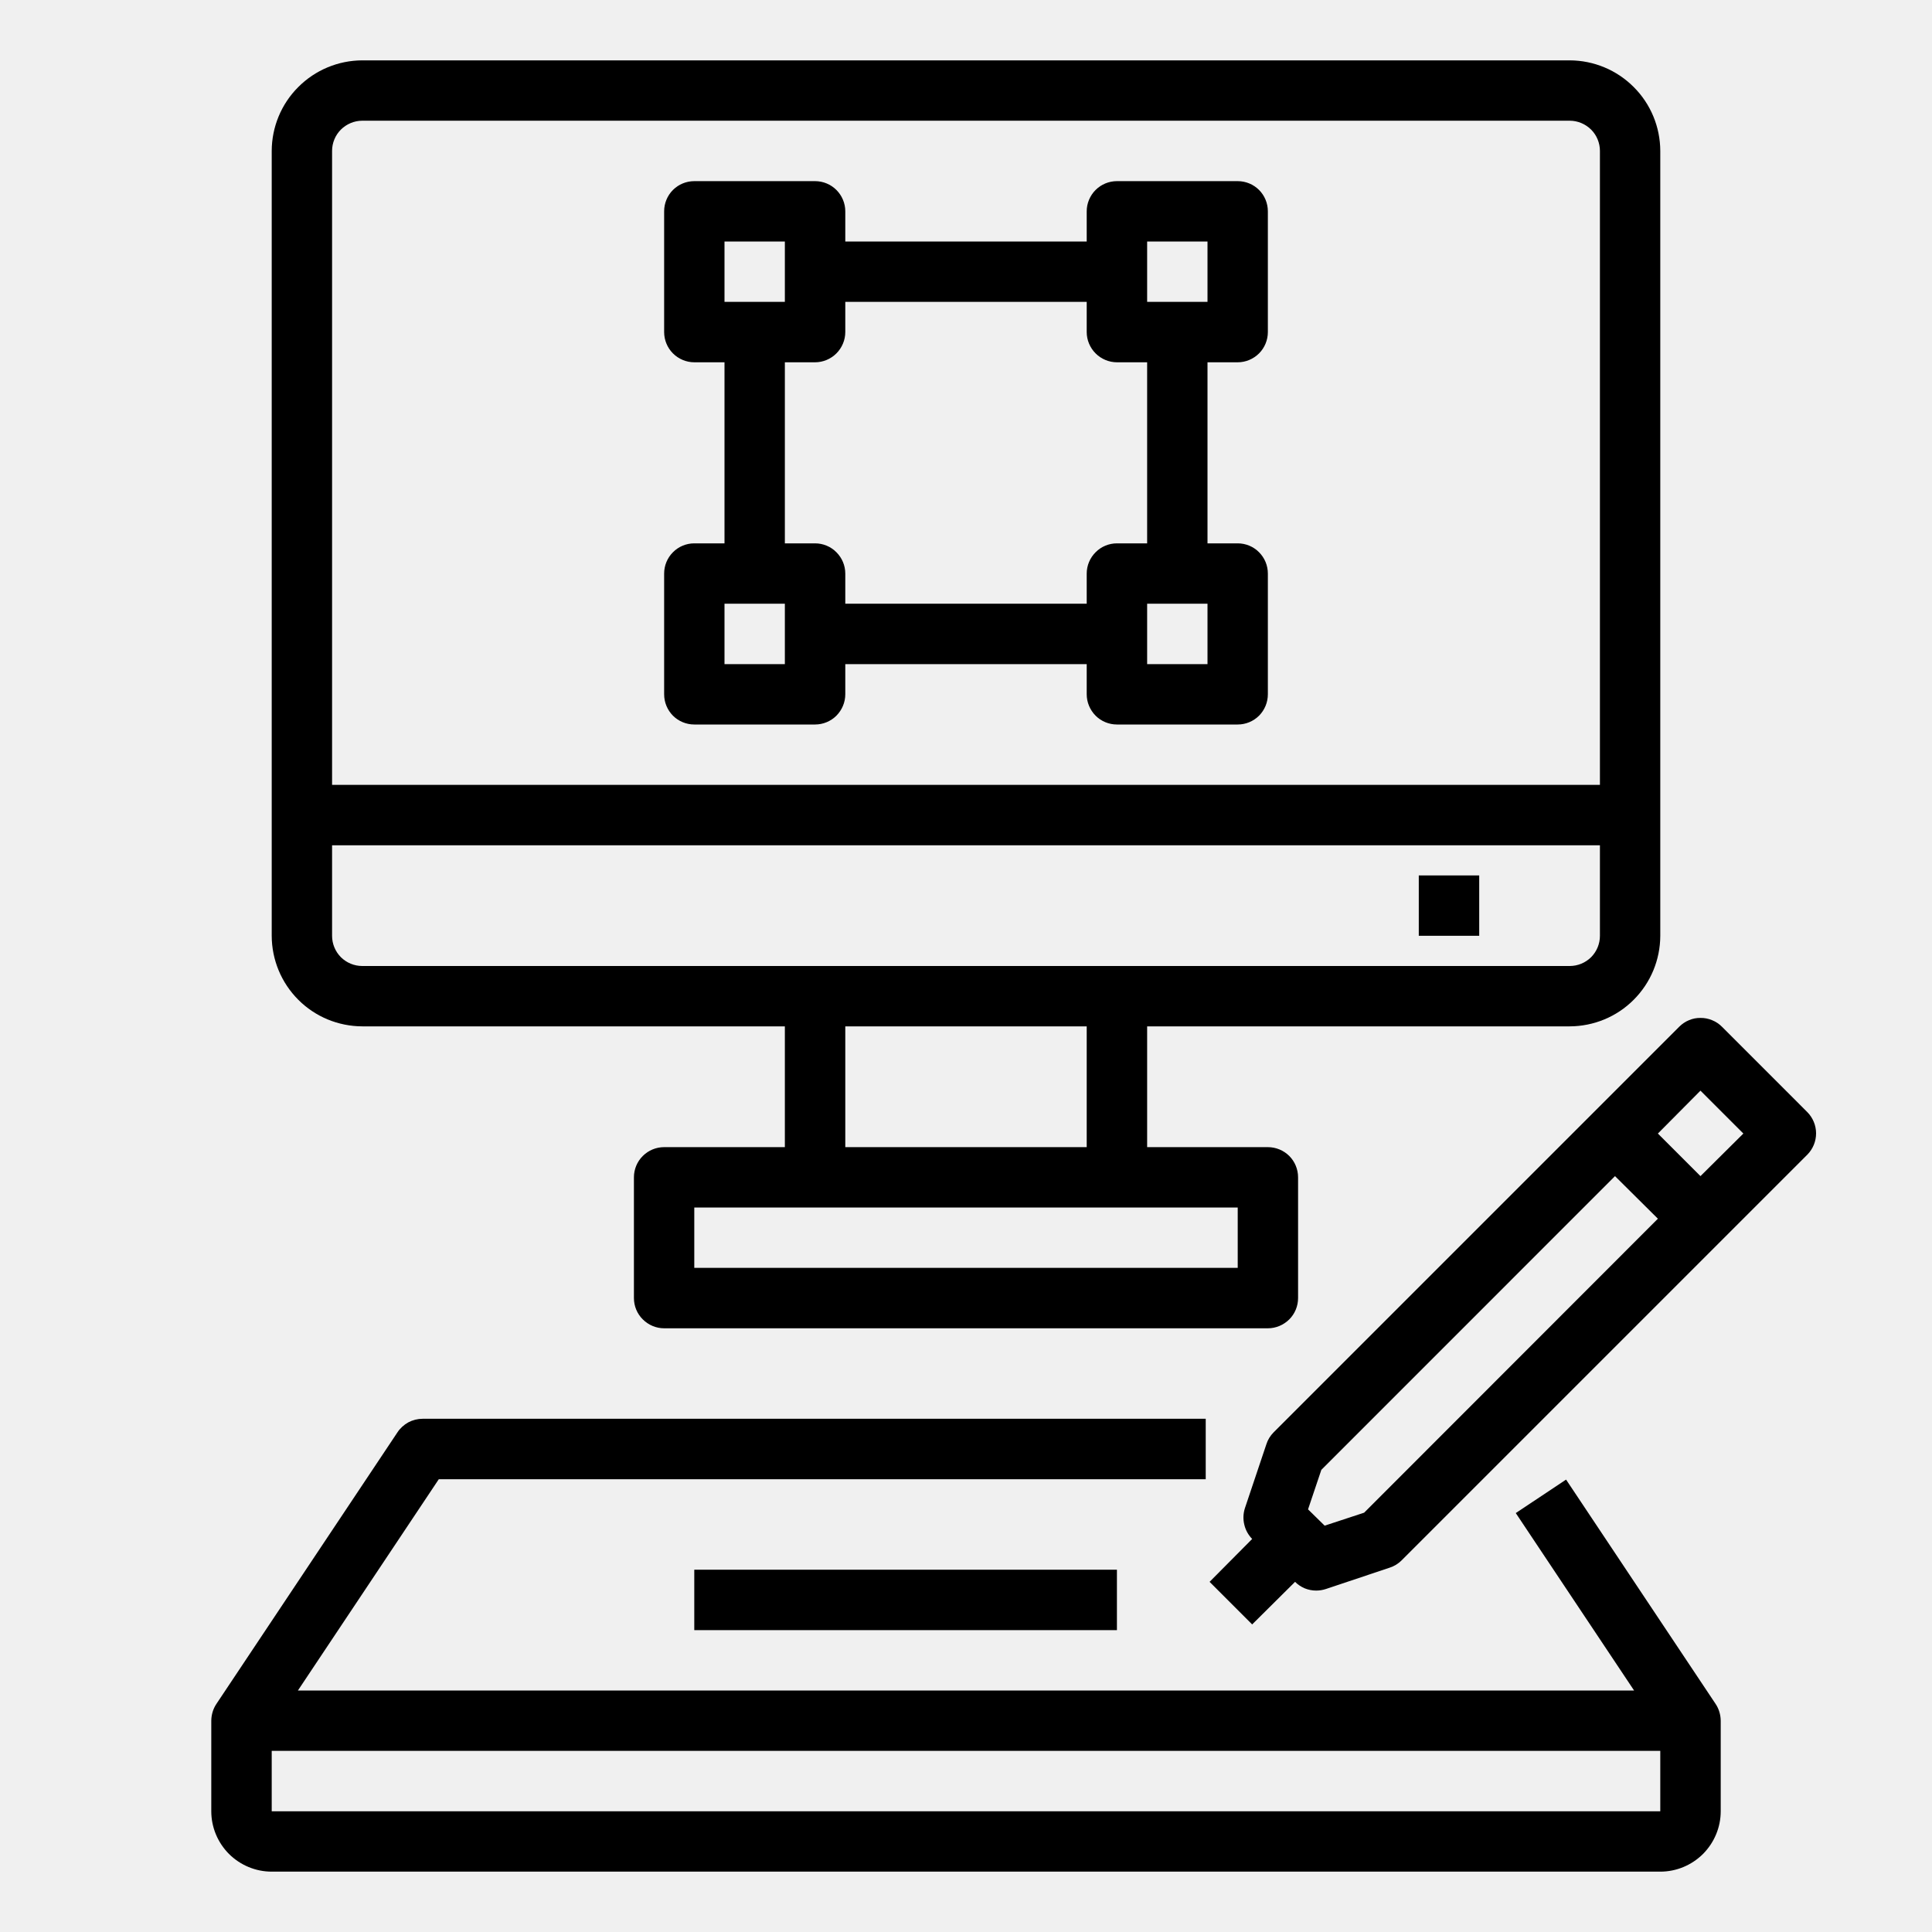
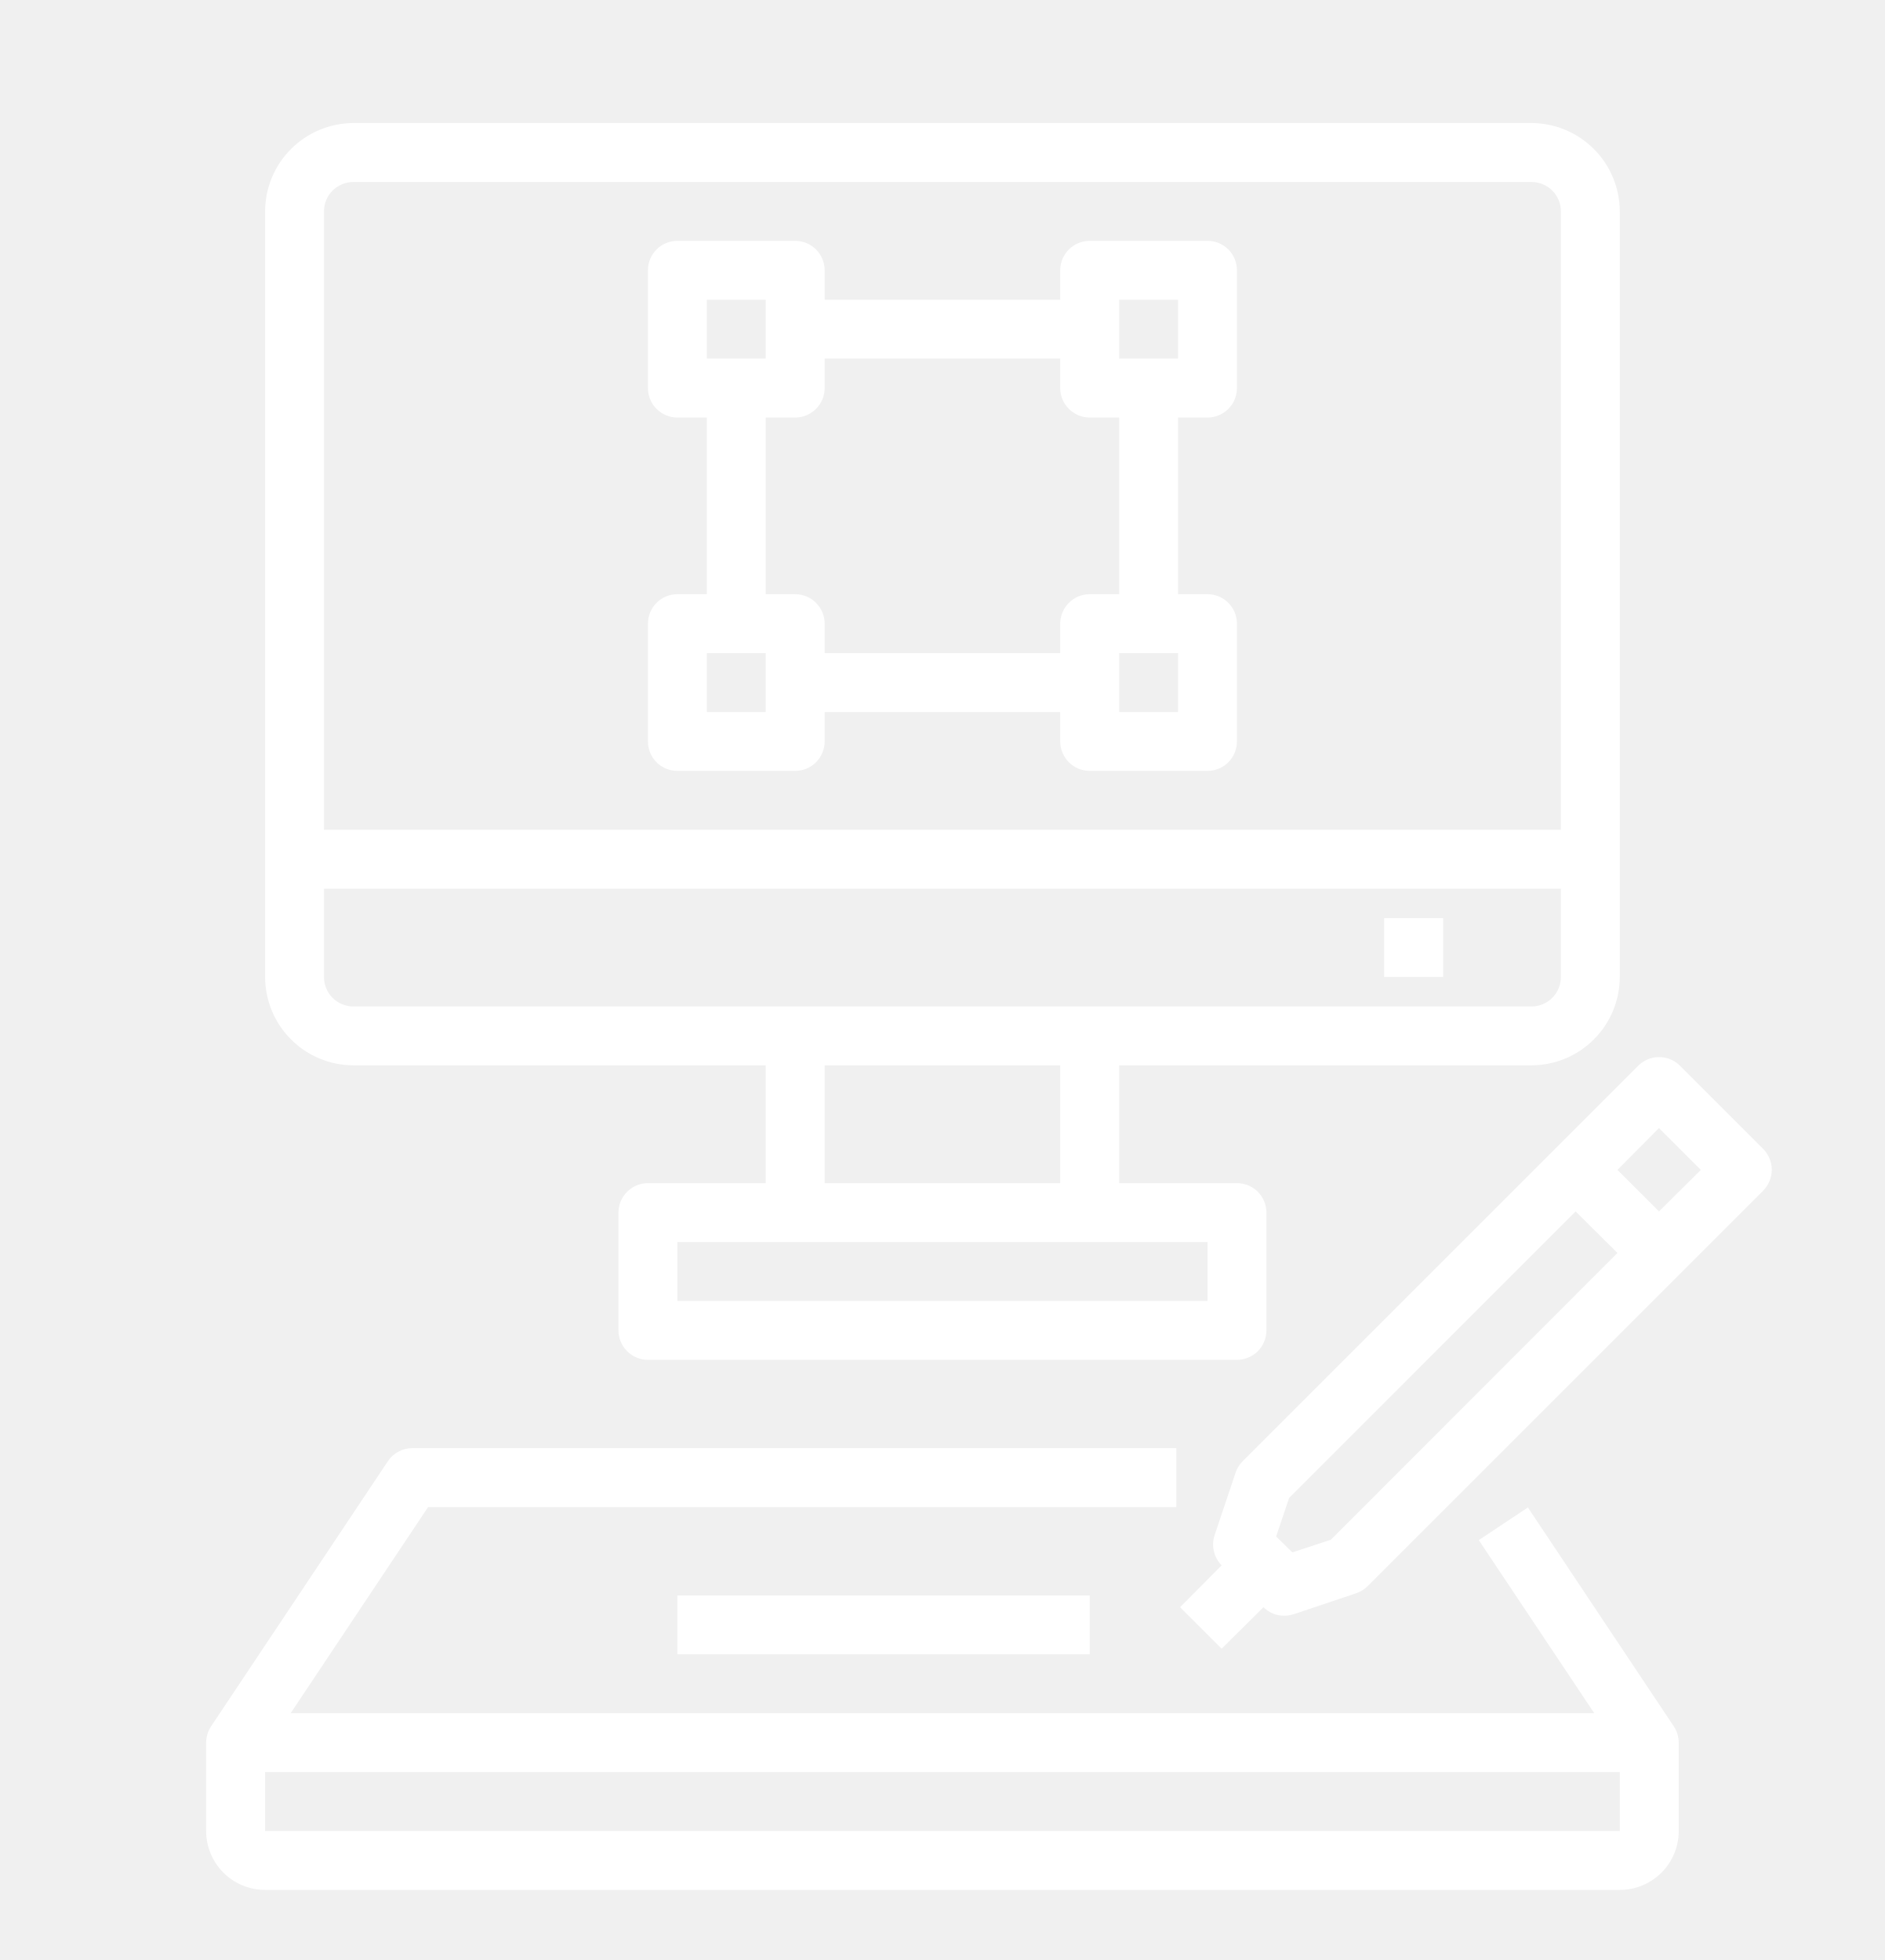
- <svg xmlns="http://www.w3.org/2000/svg" width="25" height="25" viewBox="0 0 25 25" fill="none">
-   <path d="M20.265 19.146L19.614 19.579L21.145 21.875H3.855L5.678 19.141H15.602V18.359H5.469C5.404 18.359 5.341 18.375 5.284 18.405C5.228 18.436 5.179 18.48 5.144 18.533L2.8 22.049C2.757 22.113 2.735 22.189 2.734 22.266V23.438C2.734 23.645 2.817 23.843 2.963 23.99C3.11 24.136 3.308 24.219 3.516 24.219H21.484C21.692 24.219 21.89 24.136 22.037 23.99C22.183 23.843 22.266 23.645 22.266 23.438V22.266C22.265 22.189 22.243 22.113 22.2 22.049L20.265 19.146ZM3.516 23.438V22.656H21.484V23.438H3.516Z" fill="black" />
-   <path d="M20.312 0.781H4.688C4.377 0.782 4.079 0.906 3.86 1.126C3.64 1.345 3.517 1.643 3.516 1.953V12.109C3.517 12.42 3.64 12.717 3.86 12.937C4.079 13.157 4.377 13.28 4.688 13.281H10.156V14.844H8.594C8.49 14.844 8.391 14.885 8.318 14.958C8.244 15.031 8.203 15.131 8.203 15.234V16.797C8.203 16.901 8.244 17 8.318 17.073C8.391 17.146 8.49 17.188 8.594 17.188H16.406C16.51 17.188 16.609 17.146 16.683 17.073C16.756 17 16.797 16.901 16.797 16.797V15.234C16.797 15.131 16.756 15.031 16.683 14.958C16.609 14.885 16.51 14.844 16.406 14.844H14.844V13.281H20.312C20.623 13.28 20.921 13.157 21.14 12.937C21.36 12.717 21.483 12.42 21.484 12.109V1.953C21.483 1.643 21.36 1.345 21.14 1.126C20.921 0.906 20.623 0.782 20.312 0.781ZM16.016 15.625V16.406H8.984V15.625H16.016ZM10.938 14.844V13.281H14.062V14.844H10.938ZM20.703 12.109C20.703 12.213 20.662 12.312 20.589 12.386C20.515 12.459 20.416 12.5 20.312 12.5H4.688C4.584 12.5 4.485 12.459 4.411 12.386C4.338 12.312 4.297 12.213 4.297 12.109V10.938H20.703V12.109ZM20.703 10.156H4.297V1.953C4.297 1.85 4.338 1.75 4.411 1.677C4.485 1.604 4.584 1.562 4.688 1.562H20.312C20.416 1.562 20.515 1.604 20.589 1.677C20.662 1.75 20.703 1.85 20.703 1.953V10.156Z" fill="black" />
-   <path d="M18.359 11.328H19.141V12.109H18.359V11.328Z" fill="black" />
-   <path d="M8.984 9.375H10.547C10.65 9.375 10.75 9.334 10.823 9.261C10.896 9.187 10.938 9.088 10.938 8.984V8.594H14.062V8.984C14.062 9.088 14.104 9.187 14.177 9.261C14.25 9.334 14.35 9.375 14.453 9.375H16.016C16.119 9.375 16.219 9.334 16.292 9.261C16.365 9.187 16.406 9.088 16.406 8.984V7.422C16.406 7.318 16.365 7.219 16.292 7.146C16.219 7.072 16.119 7.031 16.016 7.031H15.625V4.688H16.016C16.119 4.688 16.219 4.646 16.292 4.573C16.365 4.5 16.406 4.4 16.406 4.297V2.734C16.406 2.631 16.365 2.531 16.292 2.458C16.219 2.385 16.119 2.344 16.016 2.344H14.453C14.35 2.344 14.25 2.385 14.177 2.458C14.104 2.531 14.062 2.631 14.062 2.734V3.125H10.938V2.734C10.938 2.631 10.896 2.531 10.823 2.458C10.75 2.385 10.65 2.344 10.547 2.344H8.984C8.881 2.344 8.781 2.385 8.708 2.458C8.635 2.531 8.594 2.631 8.594 2.734V4.297C8.594 4.4 8.635 4.5 8.708 4.573C8.781 4.646 8.881 4.688 8.984 4.688H9.375V7.031H8.984C8.881 7.031 8.781 7.072 8.708 7.146C8.635 7.219 8.594 7.318 8.594 7.422V8.984C8.594 9.088 8.635 9.187 8.708 9.261C8.781 9.334 8.881 9.375 8.984 9.375ZM15.625 8.594H14.844V7.812H15.625V8.594ZM14.844 3.125H15.625V3.906H14.844V3.125ZM9.375 3.125H10.156V3.906H9.375V3.125ZM10.156 4.688H10.547C10.65 4.688 10.75 4.646 10.823 4.573C10.896 4.5 10.938 4.4 10.938 4.297V3.906H14.062V4.297C14.062 4.4 14.104 4.5 14.177 4.573C14.25 4.646 14.35 4.688 14.453 4.688H14.844V7.031H14.453C14.35 7.031 14.25 7.072 14.177 7.146C14.104 7.219 14.062 7.318 14.062 7.422V7.812H10.938V7.422C10.938 7.318 10.896 7.219 10.823 7.146C10.75 7.072 10.65 7.031 10.547 7.031H10.156V4.688ZM9.375 7.812H10.156V8.594H9.375V7.812Z" fill="black" />
-   <path d="M8.984 20.312H14.453V21.094H8.984V20.312Z" fill="black" />
-   <path d="M23.387 14.391L22.281 13.285C22.245 13.249 22.202 13.22 22.154 13.201C22.106 13.181 22.055 13.171 22.004 13.172C21.953 13.171 21.903 13.181 21.856 13.201C21.809 13.22 21.766 13.249 21.73 13.285L16.48 18.535C16.438 18.578 16.405 18.63 16.387 18.688L16.109 19.516C16.087 19.584 16.084 19.658 16.101 19.728C16.117 19.798 16.153 19.863 16.203 19.914L15.652 20.469L16.203 21.02L16.758 20.469C16.794 20.505 16.836 20.533 16.883 20.553C16.93 20.572 16.98 20.582 17.031 20.582C17.074 20.582 17.116 20.575 17.156 20.562L17.984 20.285C18.042 20.266 18.094 20.234 18.137 20.191L23.387 14.941C23.459 14.868 23.5 14.769 23.5 14.666C23.5 14.563 23.459 14.464 23.387 14.391ZM17.652 19.574L17.141 19.742L16.926 19.531L17.098 19.02L20.898 15.219L21.453 15.77L17.652 19.574ZM22.004 15.219L21.453 14.668L22.004 14.113L22.559 14.668L22.004 15.219Z" fill="black" />
+ <svg xmlns="http://www.w3.org/2000/svg" width="25" height="26" viewBox="0 0 25 26" fill="none">
+   <g clip-path="url(#clip0)">
+     <path d="M20.265 19.997L19.614 20.43L21.145 22.726H3.855L5.678 19.992H15.602V19.21H5.469C5.404 19.21 5.341 19.226 5.284 19.257C5.228 19.287 5.179 19.331 5.144 19.384L2.8 22.9C2.757 22.964 2.735 23.04 2.734 23.117V24.289C2.734 24.496 2.817 24.695 2.963 24.841C3.11 24.988 3.308 25.07 3.516 25.07H21.484C21.692 25.07 21.89 24.988 22.037 24.841C22.183 24.695 22.266 24.496 22.266 24.289V23.117C22.265 23.04 22.243 22.964 22.2 22.9L20.265 19.997ZM3.516 24.289V23.507H21.484V24.289H3.516Z" fill="white" />
+     <path d="M20.312 1.632H4.688C4.377 1.633 4.079 1.757 3.86 1.977C3.64 2.196 3.517 2.494 3.516 2.804V12.96C3.517 13.271 3.64 13.569 3.86 13.788C4.079 14.008 4.377 14.131 4.688 14.132H10.156V15.695H8.594C8.49 15.695 8.391 15.736 8.318 15.809C8.244 15.883 8.203 15.982 8.203 16.085V17.648C8.203 17.752 8.244 17.851 8.318 17.924C8.391 17.997 8.49 18.039 8.594 18.039H16.406C16.51 18.039 16.609 17.997 16.683 17.924C16.756 17.851 16.797 17.752 16.797 17.648V16.085C16.797 15.982 16.756 15.883 16.683 15.809C16.609 15.736 16.51 15.695 16.406 15.695H14.844V14.132H20.312C20.623 14.131 20.921 14.008 21.14 13.788C21.36 13.569 21.483 13.271 21.484 12.96V2.804C21.483 2.494 21.36 2.196 21.14 1.977C20.921 1.757 20.623 1.633 20.312 1.632ZM16.016 16.476V17.257H8.984V16.476H16.016ZM10.938 15.695V14.132H14.062V15.695H10.938ZM20.703 12.96C20.703 13.064 20.662 13.163 20.589 13.237C20.515 13.31 20.416 13.351 20.312 13.351H4.688C4.584 13.351 4.485 13.31 4.411 13.237C4.338 13.163 4.297 13.064 4.297 12.96V11.789H20.703V12.96ZM20.703 11.007H4.297V2.804C4.297 2.701 4.338 2.601 4.411 2.528C4.485 2.455 4.584 2.414 4.688 2.414H20.312C20.416 2.414 20.515 2.455 20.589 2.528C20.662 2.601 20.703 2.701 20.703 2.804V11.007Z" fill="white" />
+     <path d="M18.359 12.179H19.141V12.96H18.359V12.179Z" fill="white" />
+     <path d="M8.984 10.226H10.547C10.65 10.226 10.75 10.185 10.823 10.112C10.896 10.038 10.938 9.939 10.938 9.835V9.445H14.062V9.835C14.062 9.939 14.104 10.038 14.177 10.112C14.25 10.185 14.35 10.226 14.453 10.226H16.016C16.119 10.226 16.219 10.185 16.292 10.112C16.365 10.038 16.406 9.939 16.406 9.835V8.273C16.406 8.169 16.365 8.07 16.292 7.997C16.219 7.923 16.119 7.882 16.016 7.882H15.625V5.539H16.016C16.119 5.539 16.219 5.497 16.292 5.424C16.365 5.351 16.406 5.252 16.406 5.148V3.585C16.406 3.482 16.365 3.382 16.292 3.309C16.219 3.236 16.119 3.195 16.016 3.195H14.453C14.35 3.195 14.25 3.236 14.177 3.309C14.104 3.382 14.062 3.482 14.062 3.585V3.976H10.938V3.585C10.938 3.482 10.896 3.382 10.823 3.309C10.75 3.236 10.65 3.195 10.547 3.195H8.984C8.881 3.195 8.781 3.236 8.708 3.309C8.635 3.382 8.594 3.482 8.594 3.585V5.148C8.594 5.252 8.635 5.351 8.708 5.424C8.781 5.497 8.881 5.539 8.984 5.539H9.375V7.882H8.984C8.881 7.882 8.781 7.923 8.708 7.997C8.635 8.07 8.594 8.169 8.594 8.273V9.835C8.594 9.939 8.635 10.038 8.708 10.112C8.781 10.185 8.881 10.226 8.984 10.226ZM15.625 9.445H14.844V8.664H15.625V9.445ZM14.844 3.976H15.625V4.757H14.844V3.976ZM9.375 3.976H10.156V4.757H9.375V3.976ZM10.156 5.539H10.547C10.65 5.539 10.75 5.497 10.823 5.424C10.896 5.351 10.938 5.252 10.938 5.148V4.757H14.062V5.148C14.062 5.252 14.104 5.351 14.177 5.424C14.25 5.497 14.35 5.539 14.453 5.539H14.844V7.882H14.453C14.35 7.882 14.25 7.923 14.177 7.997C14.104 8.07 14.062 8.169 14.062 8.273V8.664H10.938V8.273C10.938 8.169 10.896 8.07 10.823 7.997C10.75 7.923 10.65 7.882 10.547 7.882H10.156V5.539ZM9.375 8.664H10.156V9.445H9.375V8.664Z" fill="white" />
+     <path d="M8.984 21.164H14.453V21.945H8.984V21.164Z" fill="white" />
+     <path d="M23.387 15.242L22.281 14.136C22.245 14.1 22.202 14.071 22.154 14.052C22.106 14.032 22.055 14.023 22.004 14.023C21.953 14.023 21.903 14.032 21.856 14.052C21.809 14.071 21.766 14.1 21.73 14.136L16.48 19.386C16.438 19.429 16.405 19.481 16.387 19.539L16.109 20.367C16.087 20.435 16.084 20.509 16.101 20.579C16.117 20.649 16.153 20.714 16.203 20.765L15.652 21.32L16.203 21.871L16.758 21.32C16.794 21.356 16.836 21.384 16.883 21.404C16.93 21.423 16.98 21.433 17.031 21.433C17.074 21.433 17.116 21.426 17.156 21.414L17.984 21.136C18.042 21.117 18.094 21.085 18.137 21.043L23.387 15.793C23.459 15.719 23.5 15.62 23.5 15.517C23.5 15.414 23.459 15.315 23.387 15.242ZM17.652 20.425L17.141 20.593L16.926 20.382L17.098 19.871L20.898 16.07L21.453 16.621L17.652 20.425ZM22.004 16.07L21.453 15.519L22.004 14.964L22.559 15.519L22.004 16.07Z" fill="white" />
+   </g>
+   <defs>
+     <clipPath id="clip0">
+       <rect width="25" height="25" fill="white" transform="translate(0 0.851074)" />
+     </clipPath>
+   </defs>
</svg>
